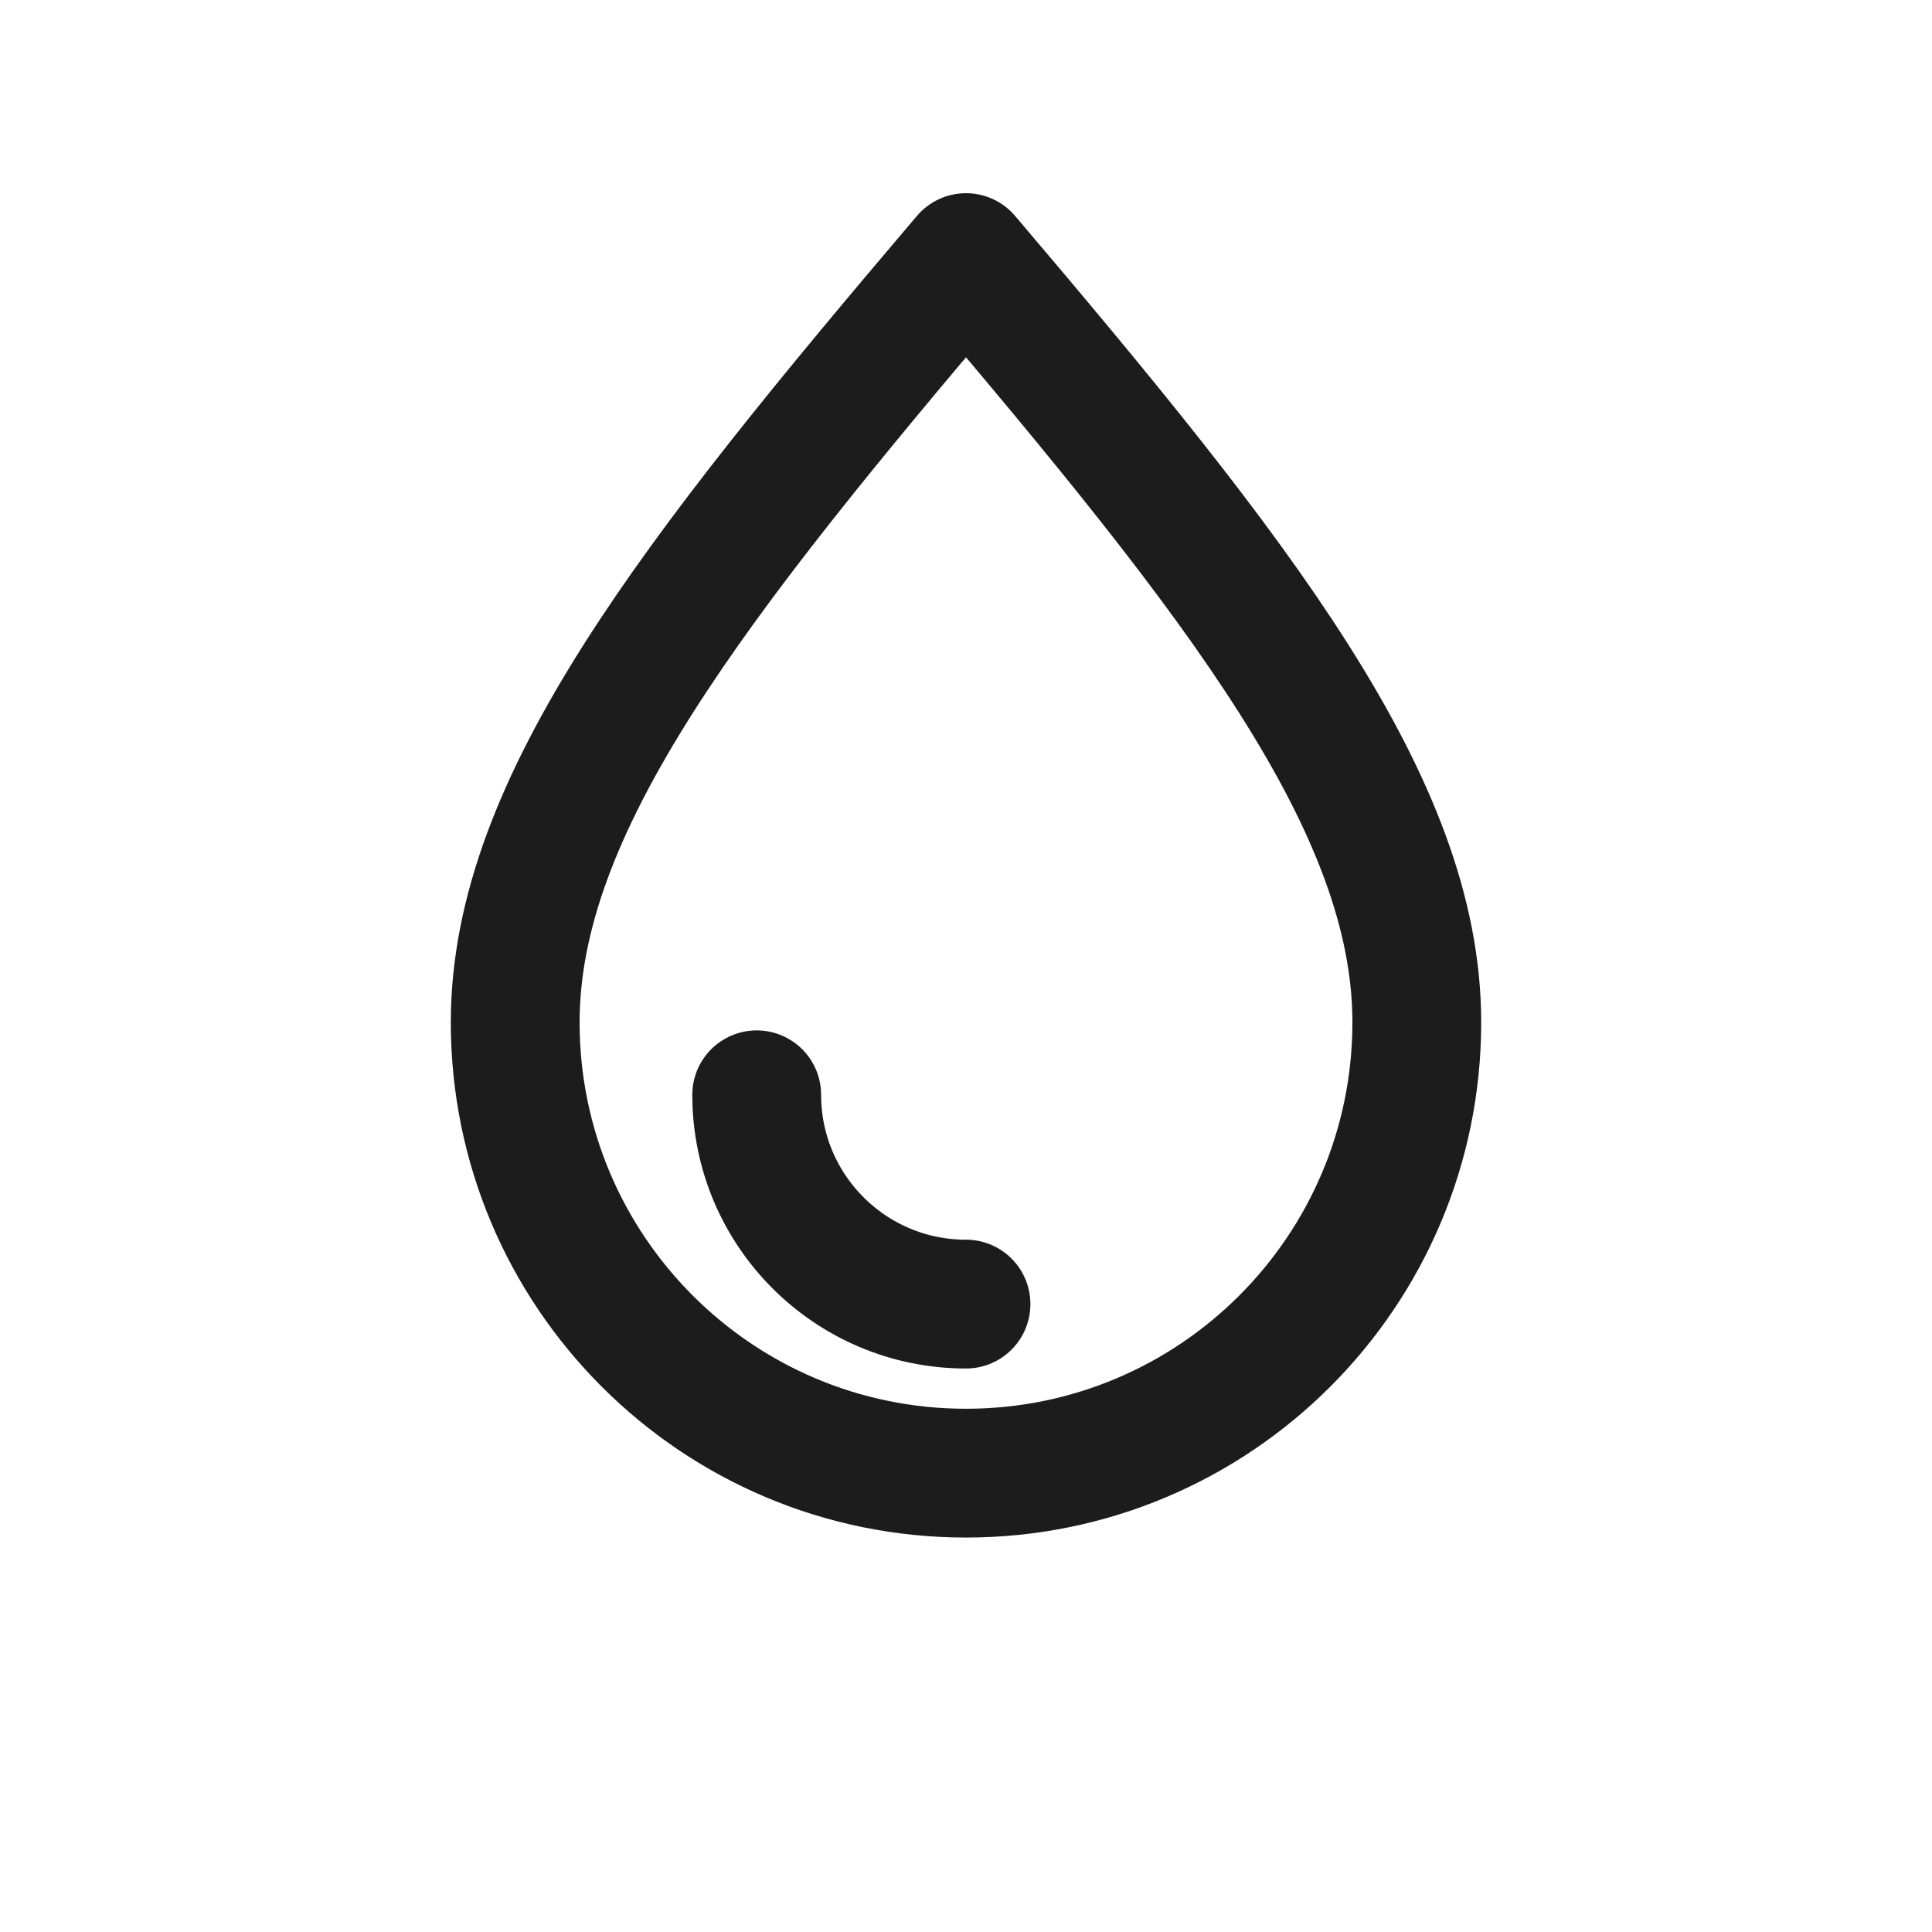
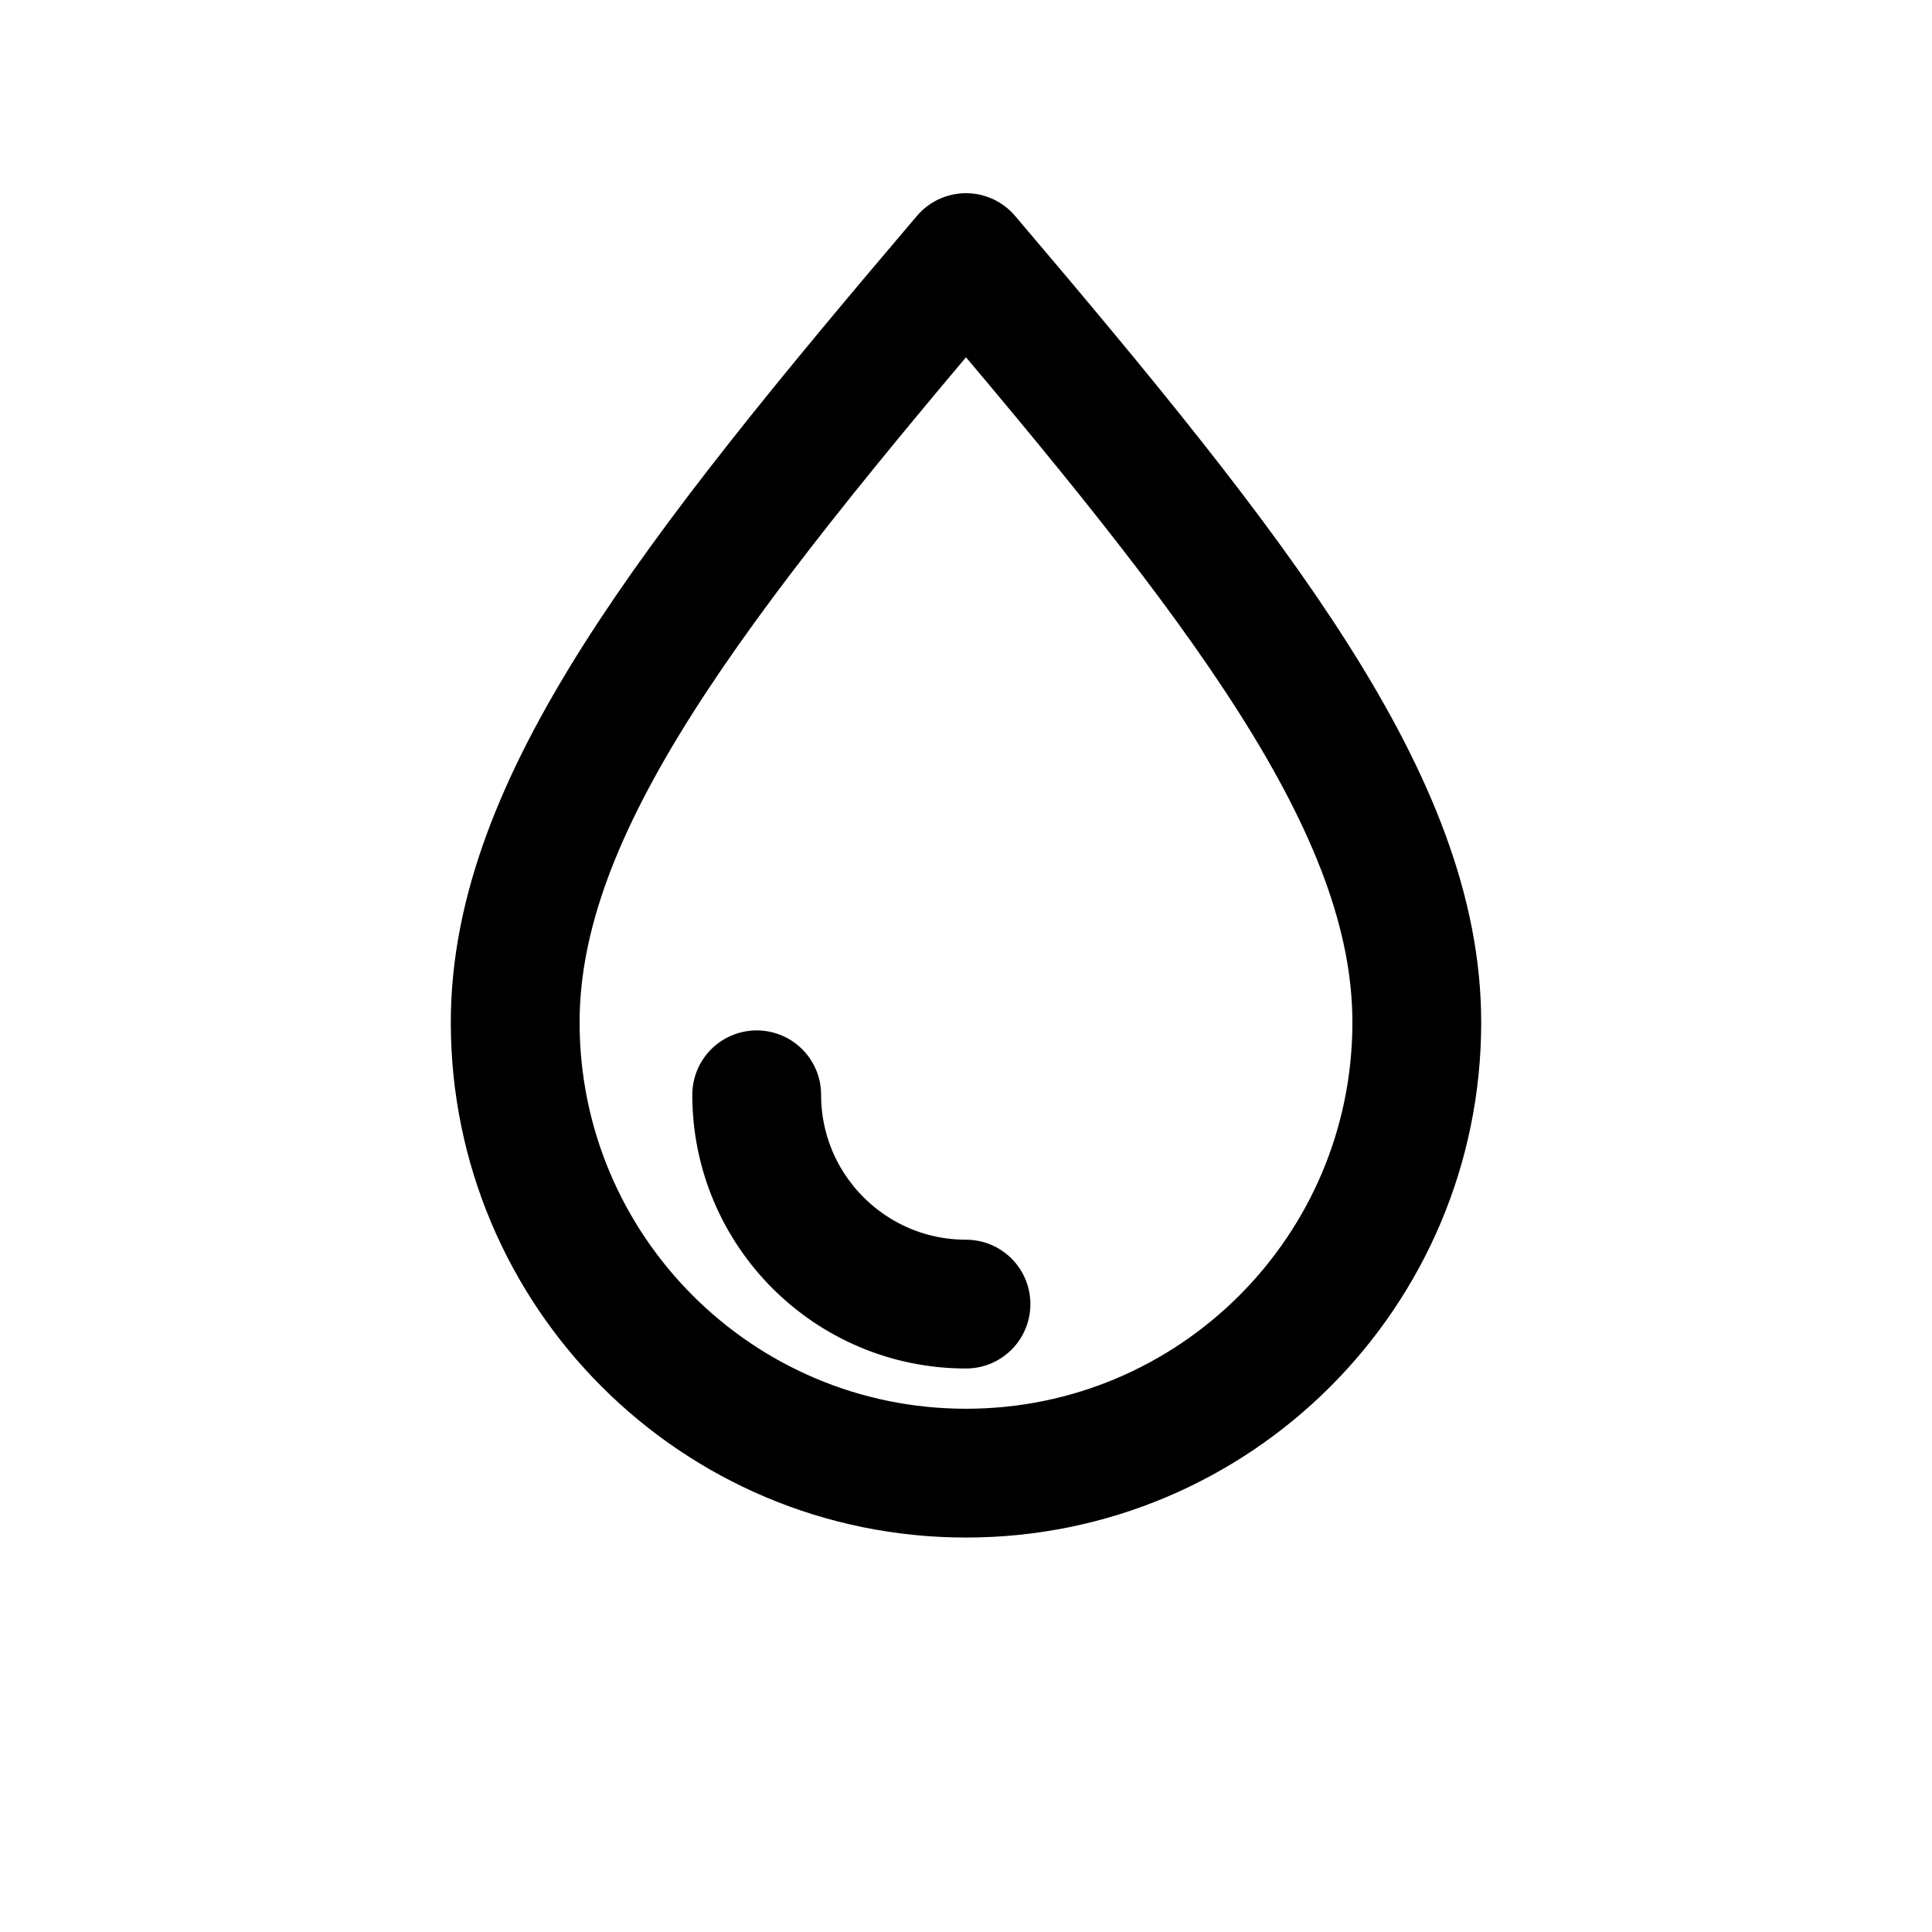
- <svg xmlns="http://www.w3.org/2000/svg" viewBox="0 0 24 24" fill="none" stroke="#1c1c1c" stroke-width="1.6" stroke-linecap="round" stroke-linejoin="round">
+ <svg xmlns="http://www.w3.org/2000/svg" viewBox="0 0 24 24" fill="none" stroke="currentColor" stroke-width="1.6" stroke-linecap="round" stroke-linejoin="round">
  <path d="M12 3.2c3.4 4 5.6 6.8 5.6 9.5a5.6 5.6 0 1 1-11.2 0C6.4 10 8.6 7.2 12 3.2z" />
  <path d="M9.4 13.6a2.6 2.6 0 0 0 2.6 2.6" />
</svg>
